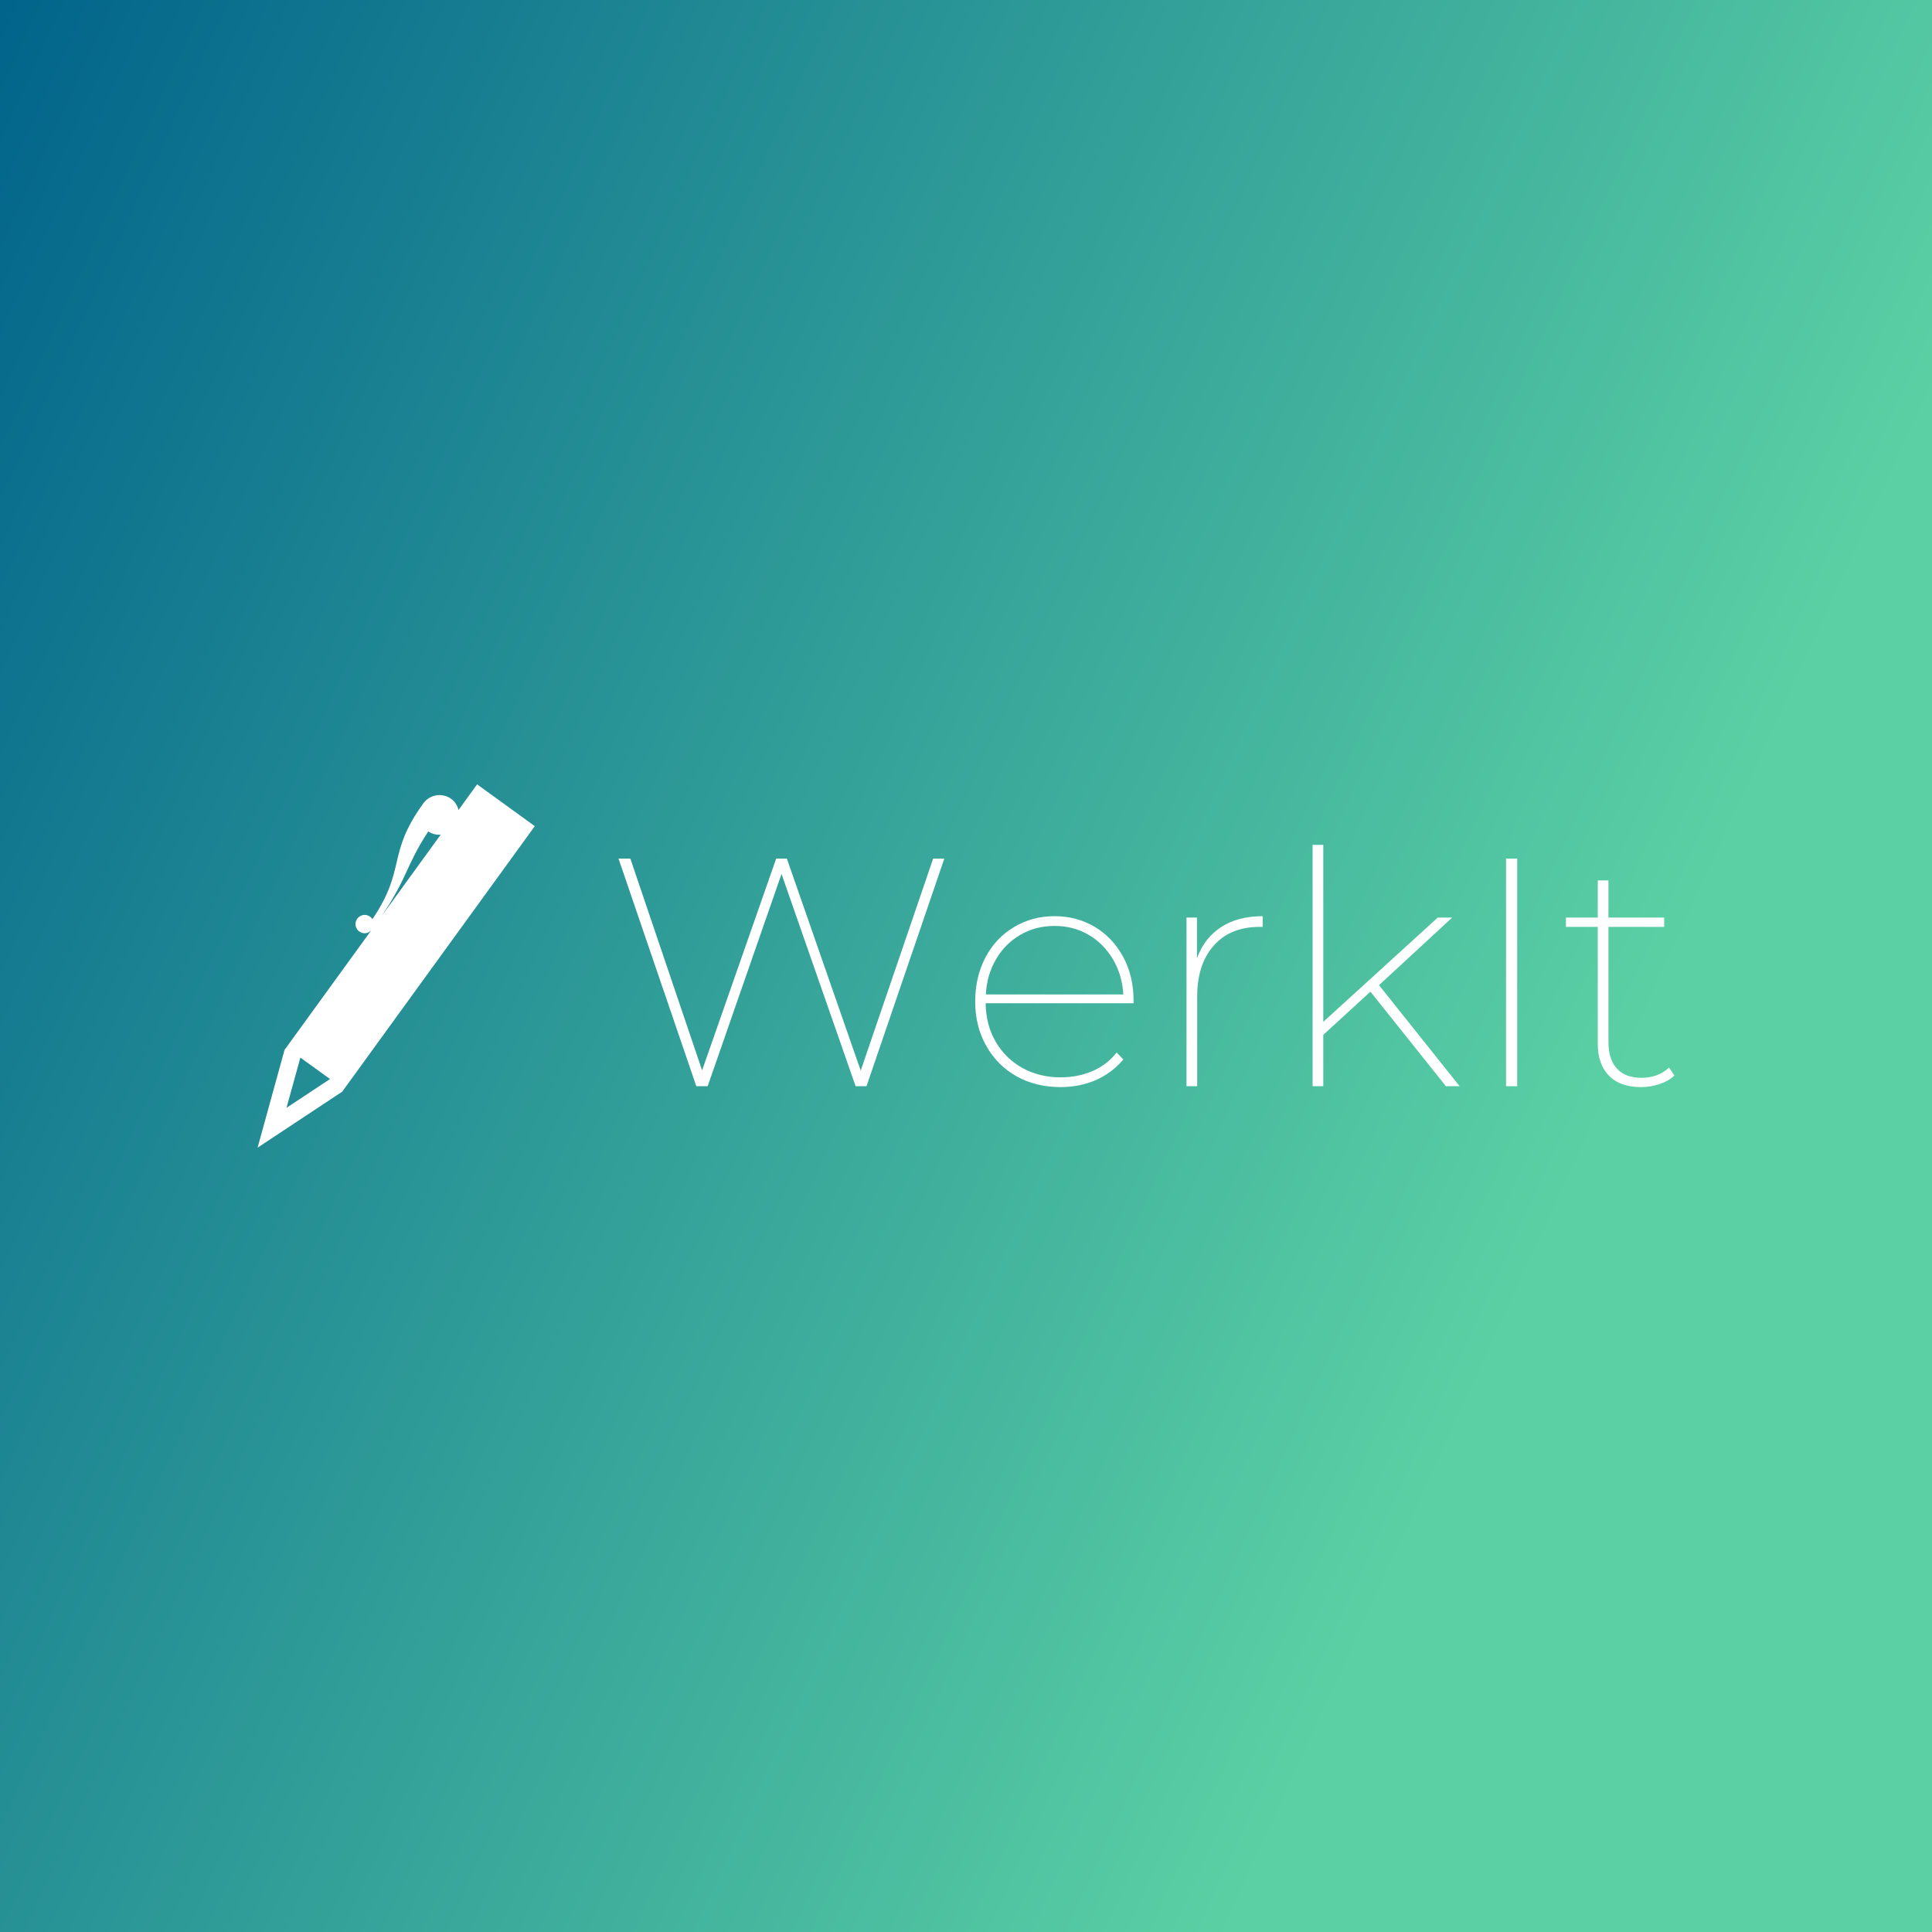
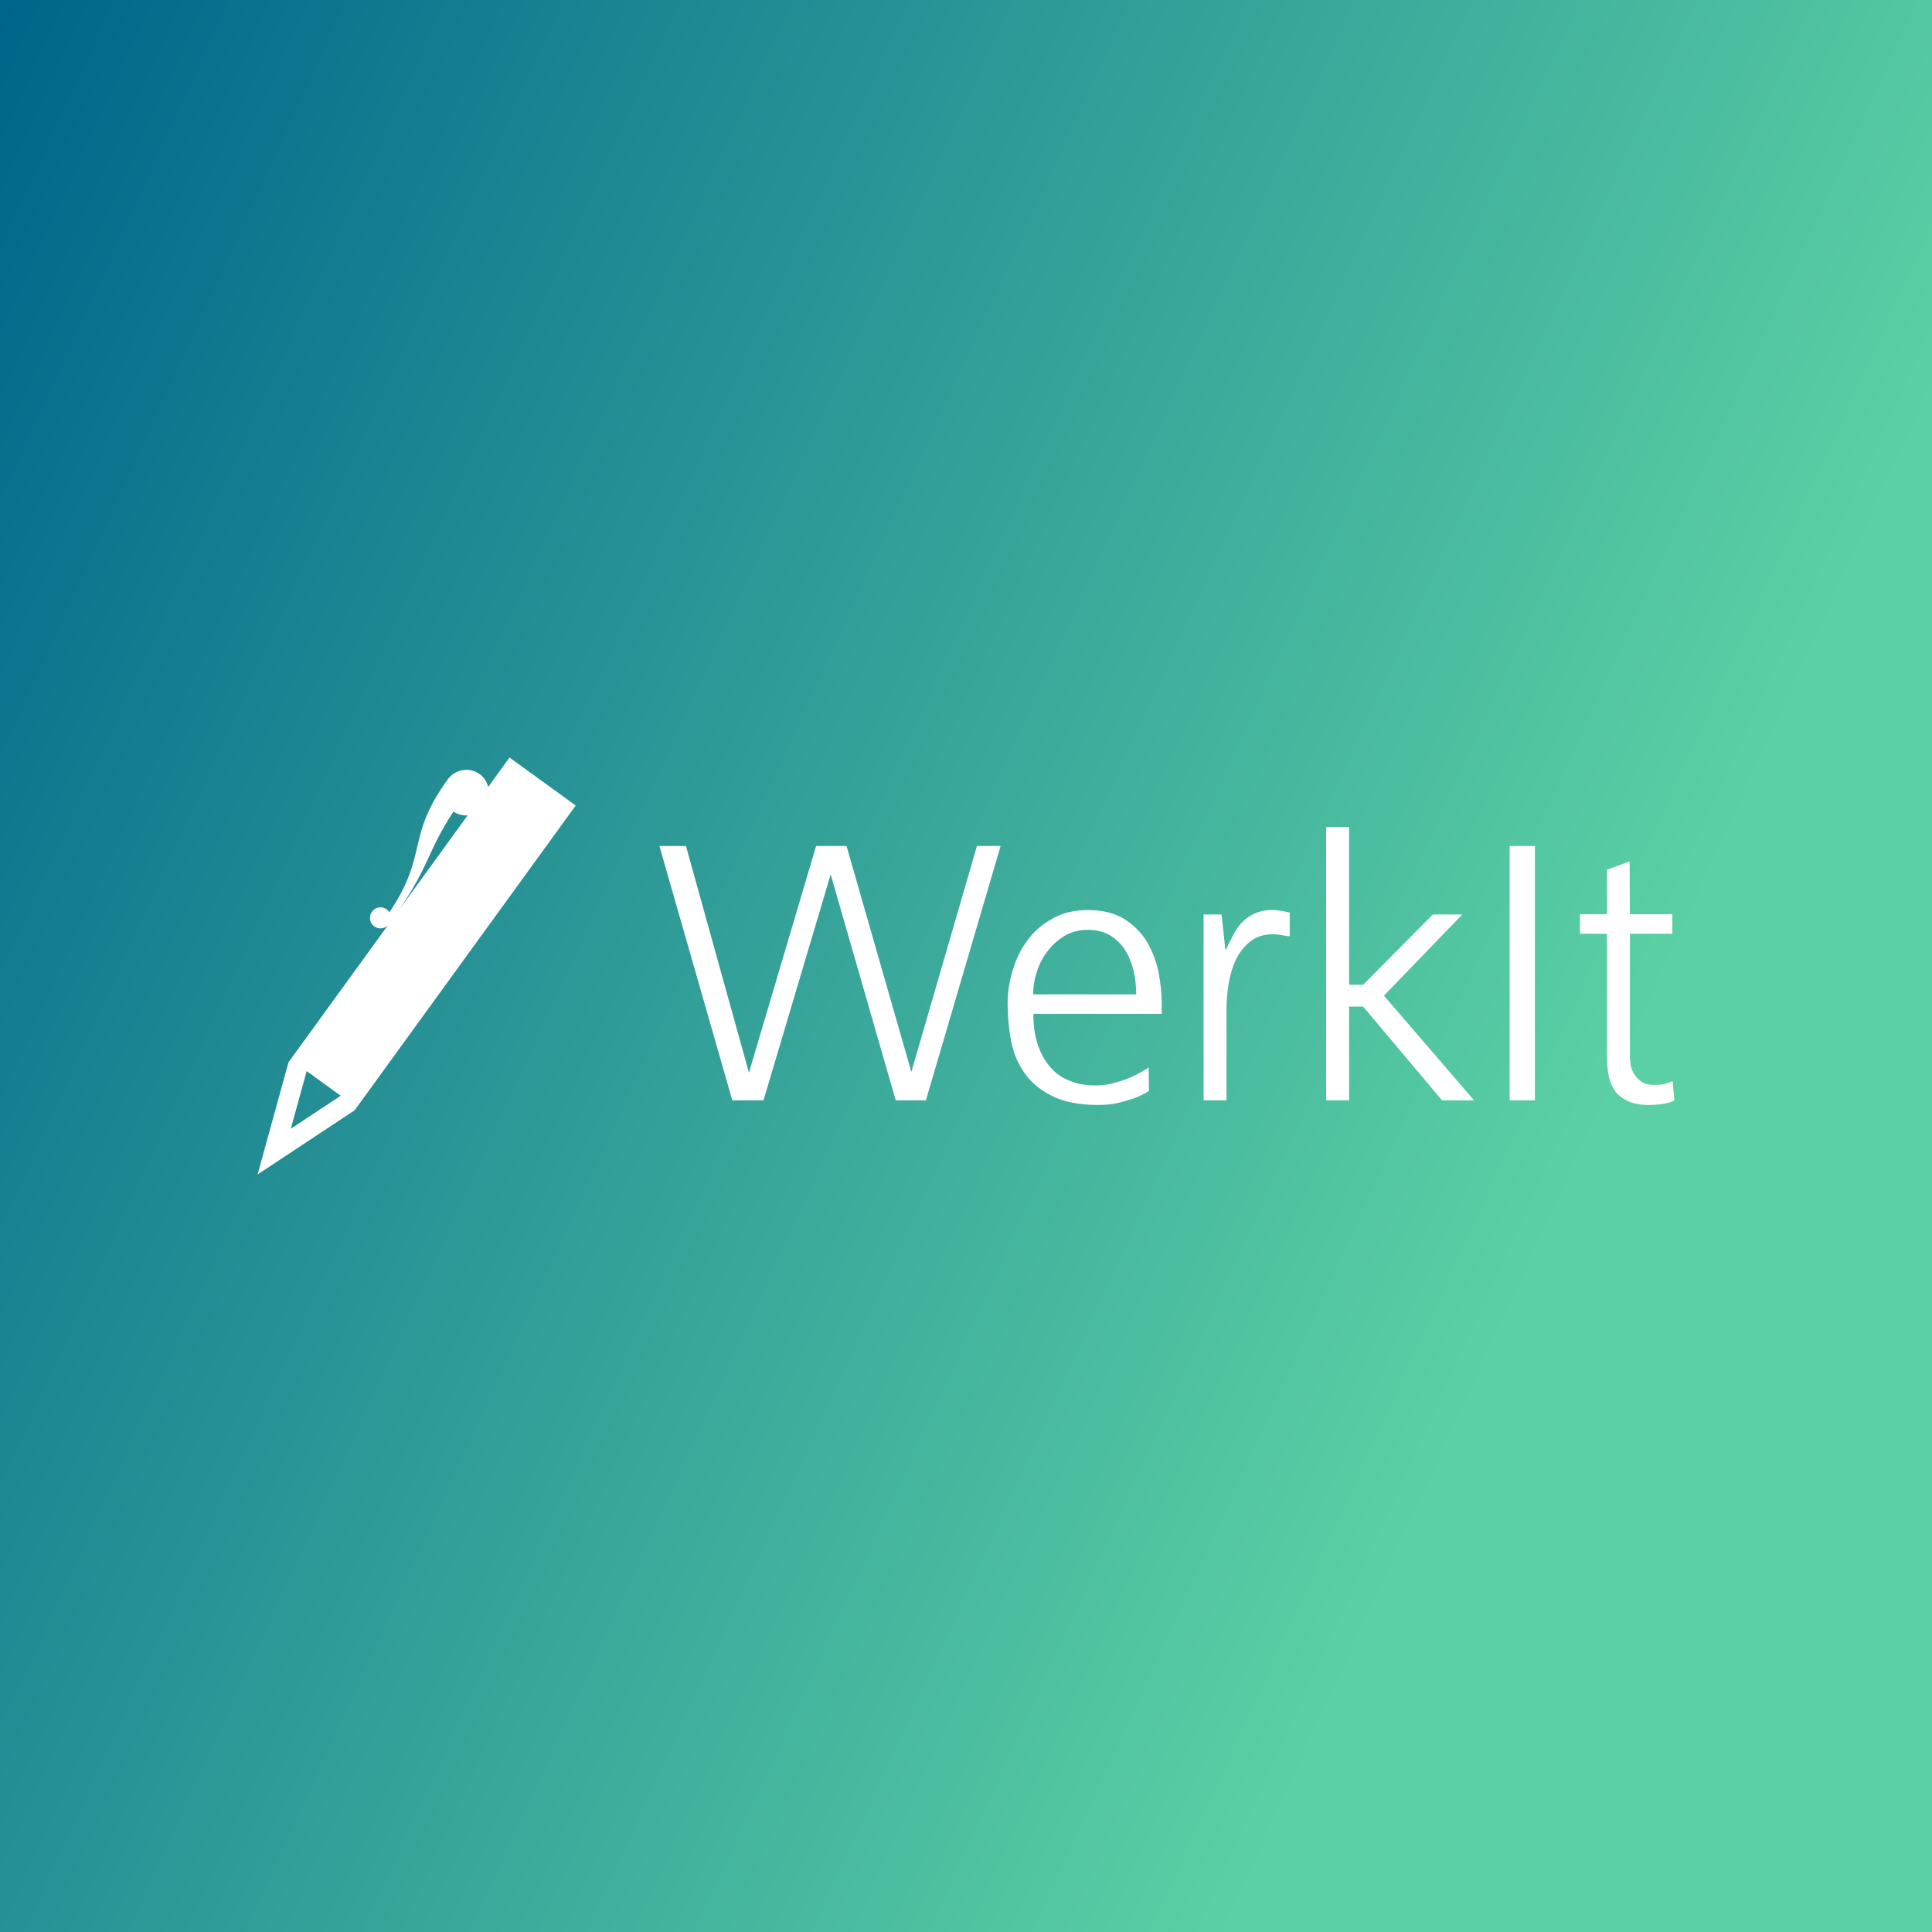
<svg xmlns="http://www.w3.org/2000/svg" data-v-fde0c5aa="" viewBox="0 0 300 300" class="iconLeft">
  <defs data-v-fde0c5aa="">
-     <linearGradient data-v-fde0c5aa="" gradientTransform="rotate(25)" id="4e094d5c-656b-44eb-ab47-1e62d2d59a37" x1="0%" y1="0%" x2="100%" y2="0%">
+     <linearGradient data-v-fde0c5aa="" gradientTransform="rotate(25)" id="799145d0-8493-45f7-a3a6-23e64f7edc93" x1="0%" y1="0%" x2="100%" y2="0%">
      <stop data-v-fde0c5aa="" offset="0%" stop-color="#01648B" stop-opacity="1" />
      <stop data-v-fde0c5aa="" offset="100%" stop-color="#5BD0A4" stop-opacity="1" />
    </linearGradient>
  </defs>
-   <rect data-v-fde0c5aa="" fill="url(#4e094d5c-656b-44eb-ab47-1e62d2d59a37)" x="0" y="0" width="300px" height="300px" class="logo-background-square" />
+   <rect data-v-fde0c5aa="" fill="url(#799145d0-8493-45f7-a3a6-23e64f7edc93)" x="0" y="0" width="300px" height="300px" class="logo-background-square" />
  <defs data-v-fde0c5aa="" />
-   <g data-v-fde0c5aa="" id="cf860401-0294-4b5c-8a8b-445182ffb2da" fill="#ffffff" transform="matrix(3.605857,0,0,3.605857,93.87815,119.8009)">
-     <path d="M14.15 3.75L14.63 3.75L11.28 13.55L10.81 13.55L7.62 4.41L4.44 13.55L3.95 13.55L0.60 3.75L1.11 3.75L4.20 12.87L7.39 3.75L7.85 3.75L11.03 12.88L14.15 3.75ZM22.78 9.86L22.78 9.98L16.41 9.98L16.41 9.98Q16.42 10.91 16.84 11.63L16.84 11.63L16.84 11.63Q17.26 12.36 18.00 12.77L18.00 12.77L18.00 12.77Q18.73 13.17 19.64 13.17L19.64 13.17L19.64 13.17Q20.38 13.17 21.01 12.90L21.01 12.90L21.01 12.90Q21.64 12.63 22.05 12.10L22.05 12.10L22.34 12.40L22.34 12.40Q21.85 12.98 21.15 13.29L21.15 13.29L21.15 13.29Q20.45 13.59 19.64 13.59L19.64 13.59L19.64 13.59Q18.58 13.59 17.75 13.13L17.75 13.13L17.75 13.13Q16.91 12.66 16.44 11.82L16.44 11.82L16.44 11.82Q15.96 10.98 15.96 9.91L15.96 9.91L15.96 9.91Q15.96 8.85 16.40 8.01L16.40 8.01L16.40 8.01Q16.84 7.17 17.63 6.70L17.63 6.70L17.63 6.70Q18.41 6.23 19.38 6.23L19.38 6.23L19.38 6.23Q20.33 6.23 21.11 6.69L21.11 6.69L21.11 6.69Q21.88 7.15 22.33 7.98L22.33 7.98L22.33 7.98Q22.78 8.81 22.78 9.86L22.78 9.86ZM19.38 6.65L19.38 6.65Q18.56 6.65 17.91 7.03L17.91 7.03L17.91 7.03Q17.25 7.41 16.86 8.08L16.86 8.08L16.86 8.08Q16.46 8.76 16.42 9.60L16.42 9.60L22.34 9.60L22.34 9.60Q22.29 8.76 21.89 8.08L21.89 8.08L21.89 8.08Q21.49 7.41 20.84 7.03L20.84 7.03L20.84 7.03Q20.19 6.65 19.38 6.65L19.38 6.65ZM25.51 8.04L25.51 8.04Q25.83 7.17 26.55 6.70L26.55 6.70L26.55 6.70Q27.27 6.23 28.34 6.23L28.34 6.23L28.34 6.69L28.21 6.69L28.21 6.69Q26.95 6.69 26.24 7.49L26.24 7.49L26.24 7.49Q25.52 8.29 25.52 9.69L25.52 9.69L25.52 13.55L25.06 13.55L25.06 6.29L25.51 6.29L25.51 8.04ZM36.23 13.55L32.98 9.48L30.95 11.34L30.95 13.55L30.49 13.55L30.49 3.16L30.95 3.16L30.95 10.78L35.88 6.29L36.50 6.29L33.35 9.20L36.82 13.55L36.23 13.55ZM38.82 13.55L38.82 3.75L39.30 3.75L39.30 13.55L38.82 13.55ZM45.84 12.75L46.07 13.09L46.07 13.09Q45.82 13.33 45.43 13.46L45.43 13.46L45.43 13.46Q45.04 13.59 44.62 13.59L44.62 13.59L44.62 13.59Q43.74 13.59 43.25 13.10L43.25 13.10L43.25 13.10Q42.77 12.60 42.77 11.73L42.77 11.73L42.77 6.69L41.40 6.69L41.40 6.29L42.77 6.29L42.77 4.69L43.23 4.69L43.23 6.29L45.63 6.29L45.63 6.69L43.23 6.69L43.23 11.66L43.23 11.66Q43.23 12.40 43.60 12.80L43.60 12.80L43.60 12.80Q43.96 13.19 44.66 13.19L44.66 13.19L44.66 13.19Q45.36 13.19 45.84 12.75L45.84 12.75Z" />
+   <g data-v-fde0c5aa="" id="d32cf94a-aff7-45b6-89d3-c26295f9ed2f" fill="#ffffff" transform="matrix(4.041176,0,0,4.041176,101.8688,128.4201)">
+     <path d="M12.33 0.73L13.24 0.73L10.37 10.50L9.21 10.50L6.71 1.82L4.13 10.50L2.93 10.50L0.13 0.73L1.15 0.73L3.57 9.44L6.15 0.73L7.32 0.73L9.81 9.41L12.33 0.73ZM19.43 7.18L14.50 7.18L14.50 7.18Q14.49 7.95 14.74 8.55L14.74 8.55L14.74 8.55Q14.84 8.81 15.02 9.06L15.02 9.06L15.02 9.06Q15.19 9.31 15.44 9.50L15.44 9.50L15.44 9.50Q15.69 9.69 16.05 9.81L16.05 9.81L16.05 9.81Q16.41 9.93 16.88 9.93L16.88 9.93L16.88 9.93Q17.29 9.93 17.65 9.82L17.65 9.82L17.65 9.82Q18.02 9.72 18.30 9.59L18.30 9.59L18.30 9.59Q18.63 9.44 18.93 9.24L18.93 9.24L18.94 10.14L18.94 10.14Q18.94 10.14 18.79 10.23L18.79 10.23L18.79 10.23Q18.63 10.32 18.38 10.42L18.38 10.42L18.38 10.42Q18.12 10.51 17.76 10.60L17.76 10.60L17.76 10.60Q17.40 10.68 17.01 10.68L17.01 10.68L17.01 10.68Q15.88 10.68 15.19 10.32L15.19 10.32L15.19 10.32Q14.50 9.97 14.13 9.41L14.13 9.41L14.13 9.41Q13.75 8.85 13.63 8.15L13.63 8.15L13.63 8.15Q13.51 7.46 13.51 6.78L13.51 6.78L13.51 6.78Q13.51 6.13 13.71 5.49L13.71 5.49L13.71 5.49Q13.90 4.84 14.29 4.33L14.29 4.33L14.29 4.33Q14.67 3.82 15.25 3.51L15.25 3.51L15.25 3.51Q15.82 3.19 16.59 3.19L16.59 3.19L16.59 3.19Q17.44 3.19 18.00 3.54L18.00 3.54L18.00 3.54Q18.55 3.89 18.87 4.42L18.87 4.42L18.87 4.42Q19.18 4.96 19.31 5.59L19.31 5.59L19.31 5.59Q19.43 6.22 19.43 6.78L19.43 6.78L19.43 7.18ZM14.49 6.43L18.45 6.43L18.45 6.43Q18.45 5.96 18.35 5.52L18.35 5.52L18.35 5.52Q18.24 5.07 18.02 4.72L18.02 4.72L18.02 4.72Q17.79 4.37 17.44 4.16L17.44 4.16L17.44 4.16Q17.08 3.95 16.59 3.95L16.59 3.95L16.59 3.95Q16.10 3.95 15.72 4.17L15.72 4.17L15.72 4.17Q15.33 4.40 15.06 4.75L15.06 4.75L15.06 4.75Q14.78 5.10 14.64 5.54L14.64 5.54L14.64 5.54Q14.49 5.99 14.49 6.43L14.49 6.43ZM24.35 3.29L24.35 4.20L24.35 4.20Q24.21 4.19 24.08 4.16L24.08 4.16L24.08 4.16Q23.97 4.14 23.86 4.13L23.86 4.13L23.86 4.13Q23.76 4.12 23.72 4.12L23.72 4.12L23.72 4.12Q23.17 4.12 22.83 4.40L22.83 4.40L22.83 4.40Q22.48 4.68 22.28 5.10L22.28 5.10L22.28 5.10Q22.08 5.53 22.00 6.03L22.00 6.03L22.00 6.03Q21.92 6.54 21.92 6.99L21.92 6.99L21.92 10.50L21.04 10.50L21.04 3.36L21.73 3.36L21.88 4.75L21.88 4.75Q22.04 4.40 22.23 4.06L22.23 4.06L22.23 4.06Q22.41 3.72 22.69 3.51L22.69 3.51L22.69 3.51Q22.97 3.29 23.37 3.21L23.37 3.21L23.37 3.21Q23.77 3.14 24.35 3.29L24.35 3.29ZM30.98 3.36L27.97 6.48L31.43 10.50L30.20 10.50L27.17 6.90L26.63 6.90L26.63 10.50L25.75 10.50L25.75 0L26.63 0L26.63 6.06L27.17 6.06L29.85 3.36L30.98 3.36ZM32.80 10.50L32.80 10.50L32.80 0.73L33.77 0.73L33.77 10.50L32.80 10.50ZM39.13 10.50L39.13 10.50L39.13 10.50Q39.03 10.56 38.89 10.60L38.89 10.60L38.89 10.60Q38.78 10.63 38.60 10.65L38.60 10.65L38.60 10.65Q38.42 10.68 38.16 10.68L38.16 10.68L38.16 10.68Q37.62 10.68 37.30 10.51L37.30 10.51L37.30 10.51Q36.97 10.35 36.81 10.08L36.81 10.08L36.81 10.08Q36.64 9.81 36.59 9.48L36.59 9.48L36.59 9.48Q36.54 9.14 36.54 8.79L36.54 8.79L36.54 4.10L35.50 4.10L35.50 3.35L36.54 3.35L36.54 1.64L37.41 1.32L37.42 3.35L39.05 3.35L39.05 4.10L37.42 4.10L37.42 8.79L37.42 8.79Q37.42 8.89 37.44 9.08L37.44 9.08L37.44 9.08Q37.46 9.27 37.56 9.45L37.56 9.45L37.56 9.45Q37.66 9.63 37.84 9.77L37.84 9.77L37.84 9.77Q38.02 9.91 38.36 9.91L38.36 9.91L38.39 9.91L38.39 9.91Q38.67 9.91 38.86 9.84L38.86 9.84L38.86 9.84Q39.06 9.77 39.06 9.76L39.06 9.76L39.13 10.50Z" />
  </g>
  <defs data-v-fde0c5aa="" />
-   <g data-v-fde0c5aa="" id="5957cdbe-a42d-43c4-81e0-522c0c58cca3" stroke="none" fill="#ffffff" transform="matrix(1.898618,0,0,1.898618,31.14295,119.6231)">
+   <g data-v-fde0c5aa="" id="5baccf30-bacb-45d6-9d9c-f411c177eb36" stroke="none" fill="#ffffff" transform="matrix(2.178832,0,0,2.178832,29.83575,115.1398)">
    <path d="M14.057 12.171a.75.75 0 1 0-1.068 1.012.742.742 0 0 0 .966-.091L6.868 22.86l-2.203 7.996 6.917-4.576L27.335 4.563l-4.717-3.42-1.521 2.097a1.574 1.574 0 0 0-.596-.908 1.634 1.634 0 0 0-2.28.363c-3.03 4.184-1.349 5.297-4.164 9.476zm-3.468 13.073L7.03 27.598l1.133-4.107 2.426 1.753zm4.19-13.289c2.184-3.225 1.976-4.099 3.843-6.961.31.211.664.287 1.013.27l-4.856 6.691z" />
  </g>
</svg>
